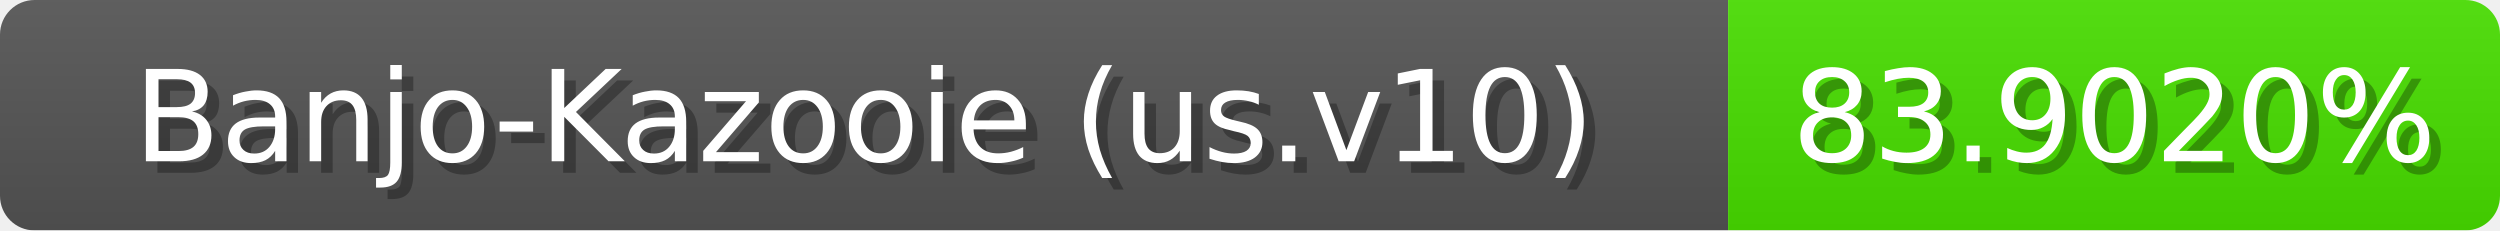
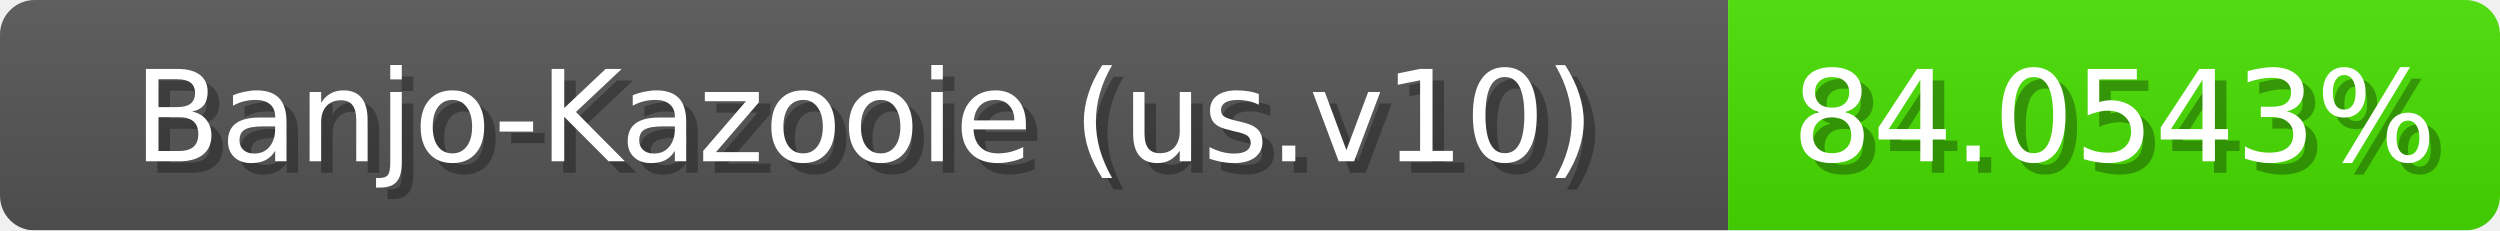
<svg xmlns="http://www.w3.org/2000/svg" width="217" height="20">
  <linearGradient id="b" x2="0" y2="100%">
    <stop offset="0" stop-color="#bbb" stop-opacity=".1" />
    <stop offset="1" stop-opacity=".1" />
  </linearGradient>
  <mask id="anybadge_1">
    <rect width="217" height="20" rx="3" fill="#fff" />
  </mask>
  <g mask="url(#anybadge_1)">
    <path fill="#555" d="M0 0h150v20H0z" />
-     <path fill="#48e000" d="M150 0h67v20H150z" />
+     <path fill="#47e000" d="M150 0h67v20H150z" />
    <path fill="url(#b)" d="M0 0h217v20H0z" />
  </g>
  <g fill="#fff" text-anchor="middle" font-family="DejaVu Sans,Verdana,Geneva,sans-serif" font-size="11">
    <text x="76.0" y="15" fill="#010101" fill-opacity=".3">Banjo-Kazooie (us.v10)</text>
    <text x="75.0" y="14">Banjo-Kazooie (us.v10)</text>
  </g>
  <g fill="#fff" text-anchor="middle" font-family="DejaVu Sans,Verdana,Geneva,sans-serif" font-size="11">
-     <text x="184.5" y="15" fill="#010101" fill-opacity=".3">83.9020%</text>
-     <text x="183.5" y="14">83.9020%</text>
+     <text x="184.5" y="15" fill="#010101" fill-opacity=".3">84.0543%</text>
+     <text x="183.5" y="14">84.0543%</text>
  </g>
</svg>
